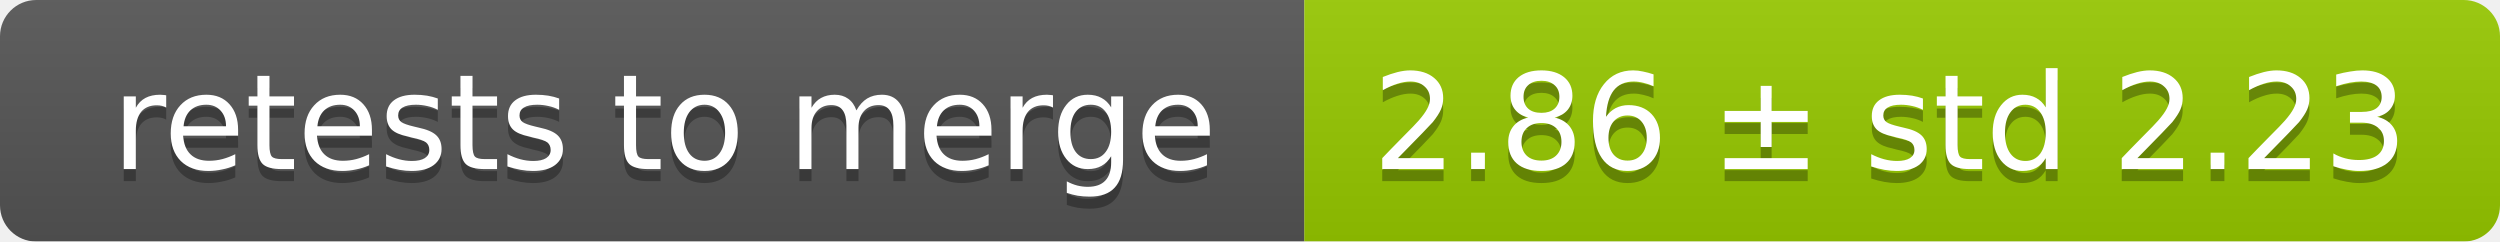
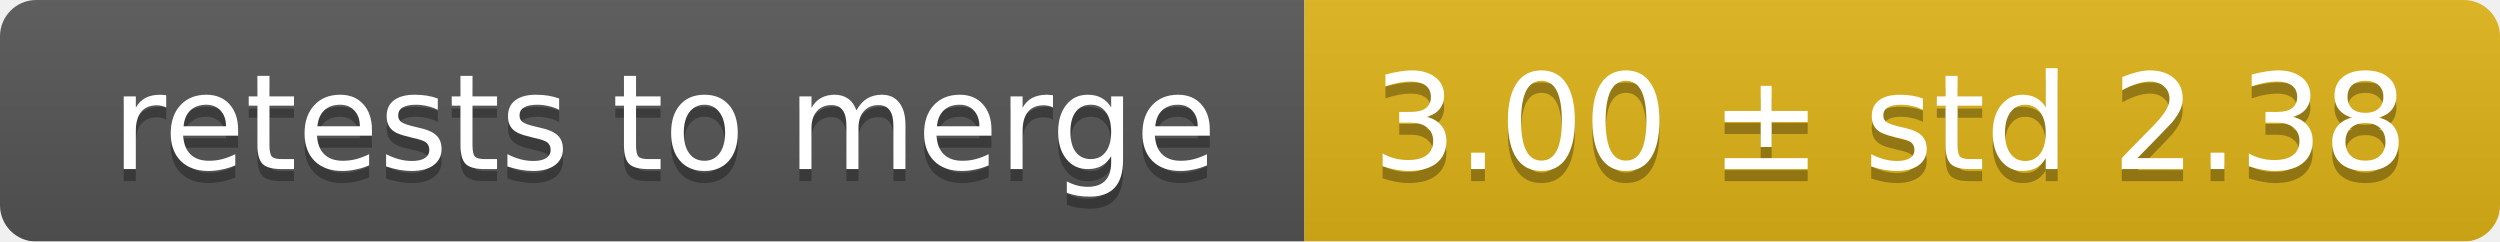
<svg xmlns="http://www.w3.org/2000/svg" width="207" height="20">
  <linearGradient id="smooth" x2="0" y2="100%">
    <stop offset="0" stop-color="#bbb" stop-opacity=".1" />
    <stop offset="1" stop-opacity=".1" />
  </linearGradient>
  <mask id="round">
    <rect width="207" height="20" rx="3" fill="#fff" />
  </mask>
  <g mask="url(#round)">
    <rect width="108" height="20" fill="#555" />
-     <rect x="108" width="99" height="20" fill="#97ca00" />
+     <rect x="108" width="99" height="20" fill="#dfb317" />
    <rect width="207" height="20" fill="url(#smooth)" />
  </g>
  <g fill="#fff" text-anchor="middle" font-family="DejaVu Sans,Verdana,Geneva,sans-serif" font-size="11">
    <text x="55" y="15" fill="#010101" fill-opacity=".3">retests to merge</text>
    <text x="55" y="14">retests to merge</text>
-     <text x="156.5" y="15" fill="#010101" fill-opacity=".3">2.86 ± std 2.23</text>
-     <text x="156.5" y="14">2.86 ± std 2.23</text>
+     <text x="156.5" y="15" fill="#010101" fill-opacity=".3">3.00 ± std 2.38</text>
+     <text x="156.5" y="14">3.00 ± std 2.38</text>
  </g>
</svg>
